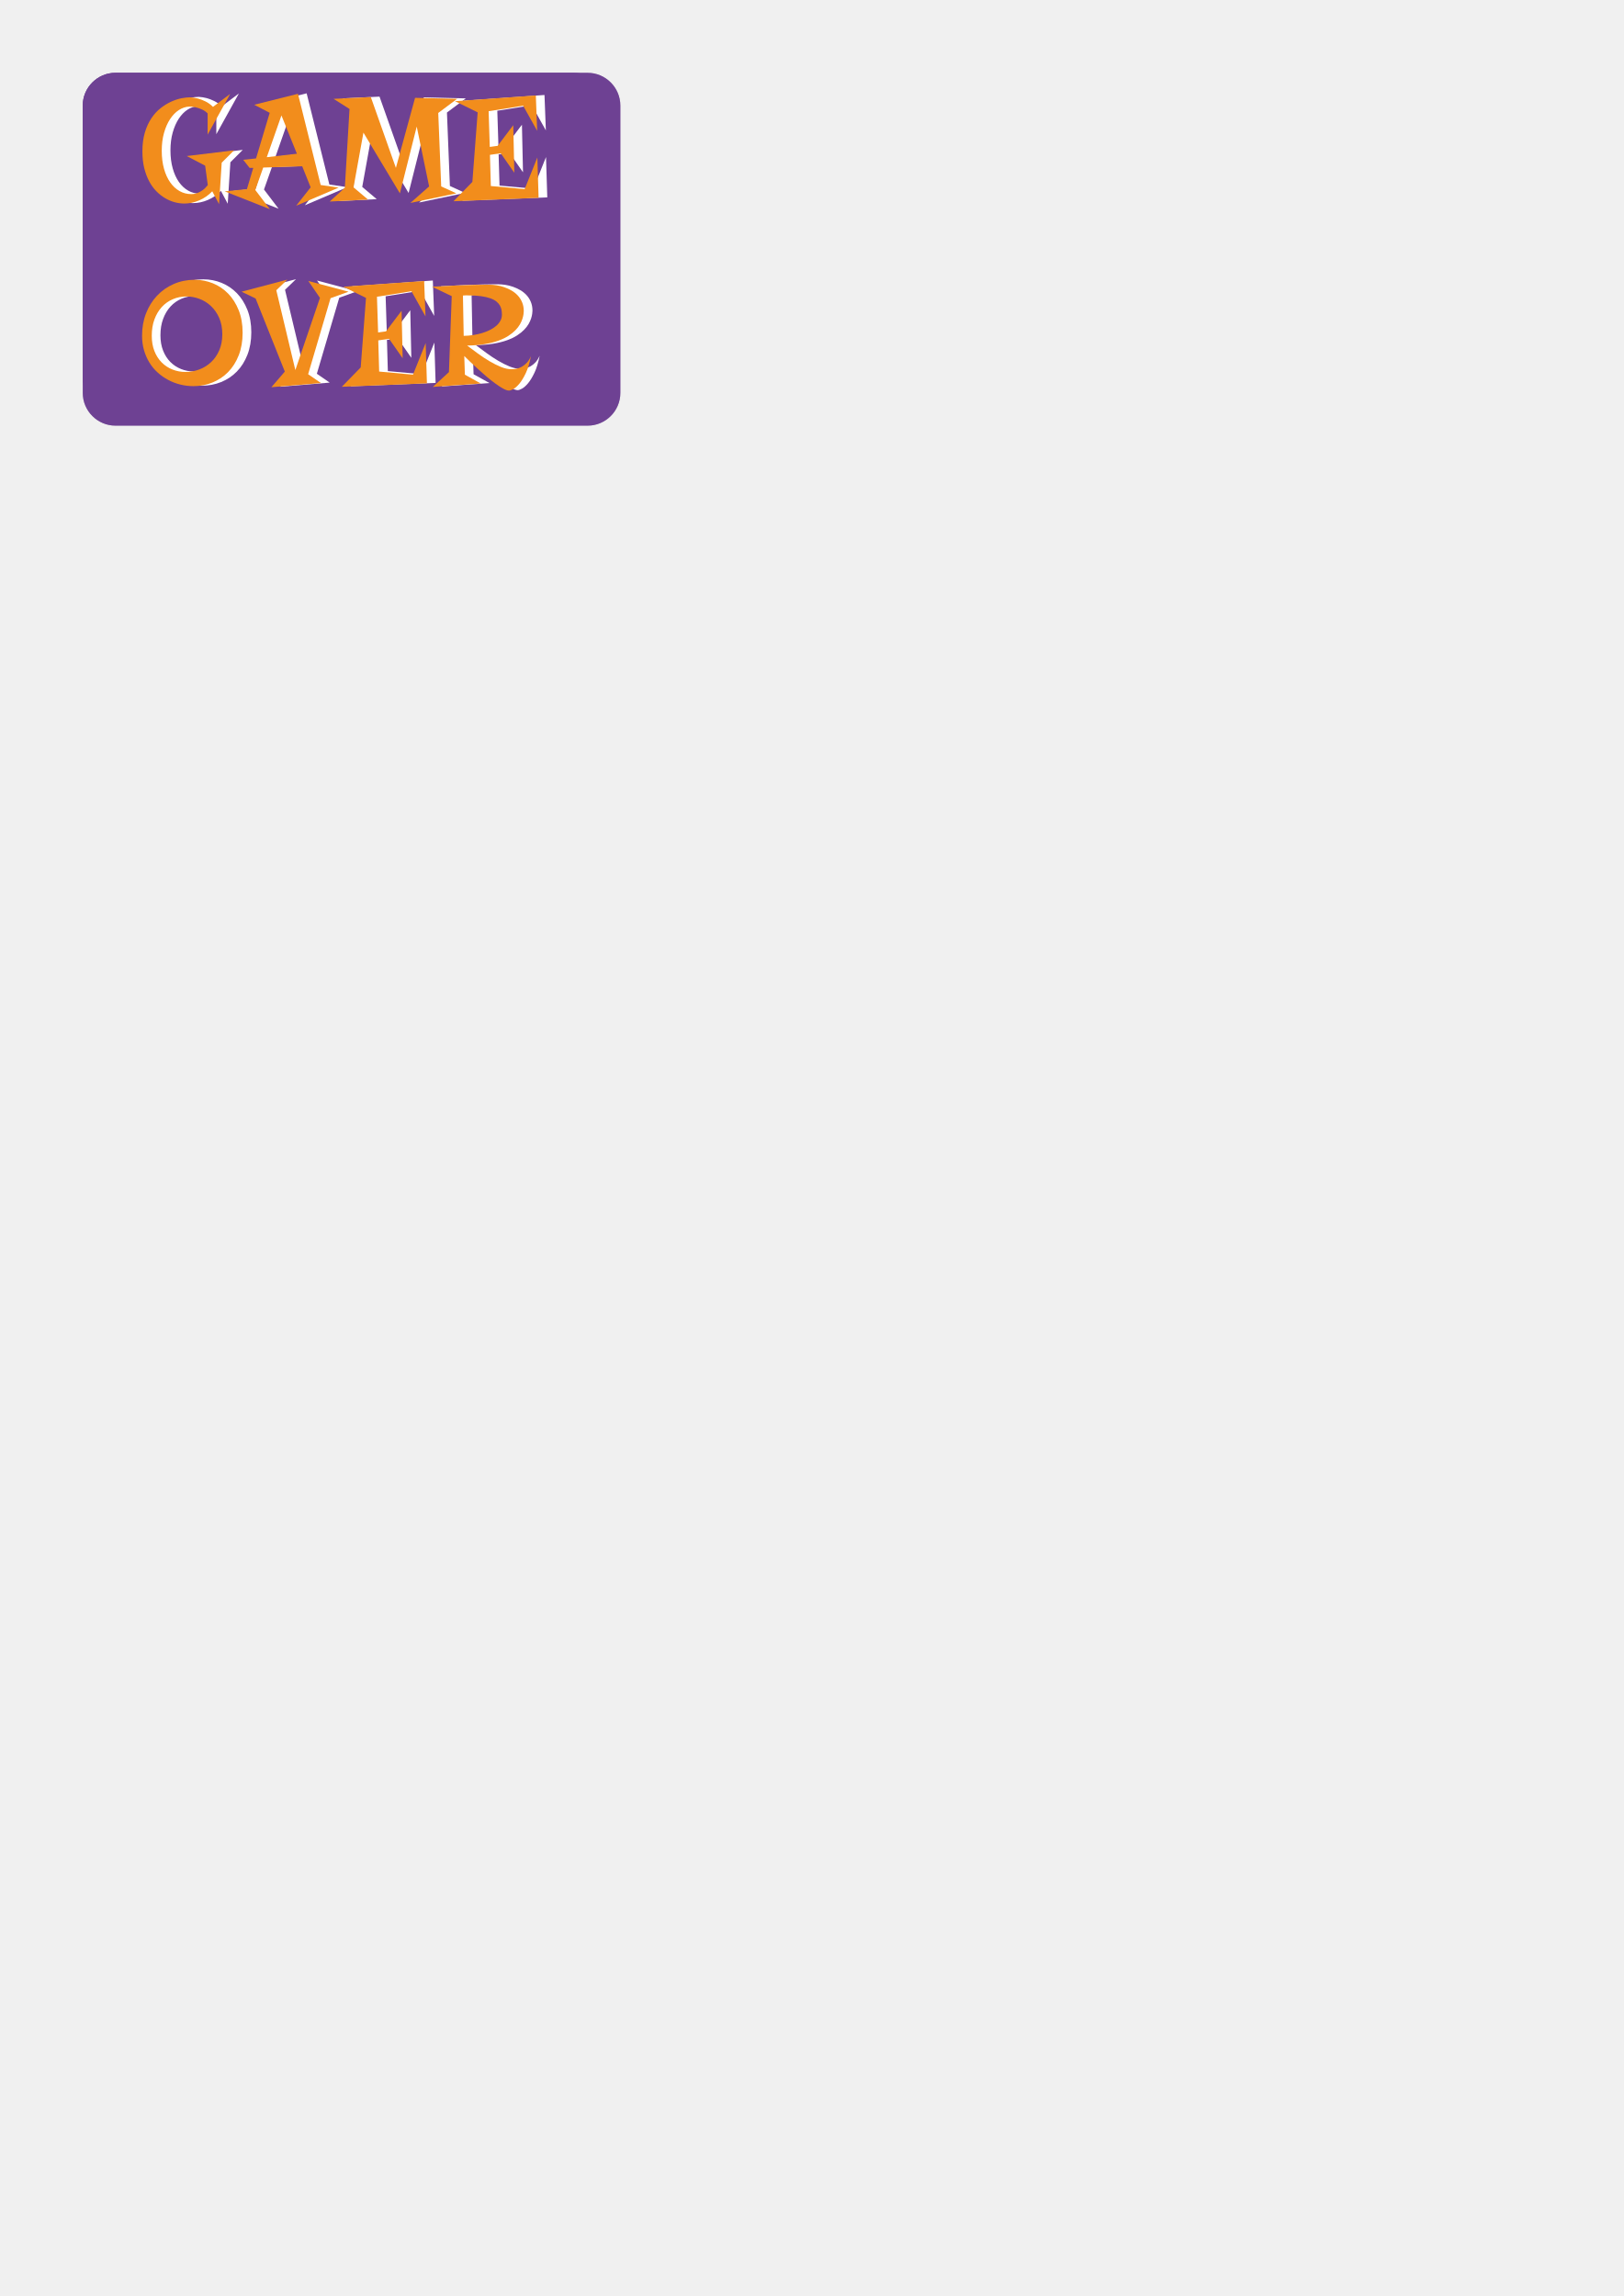
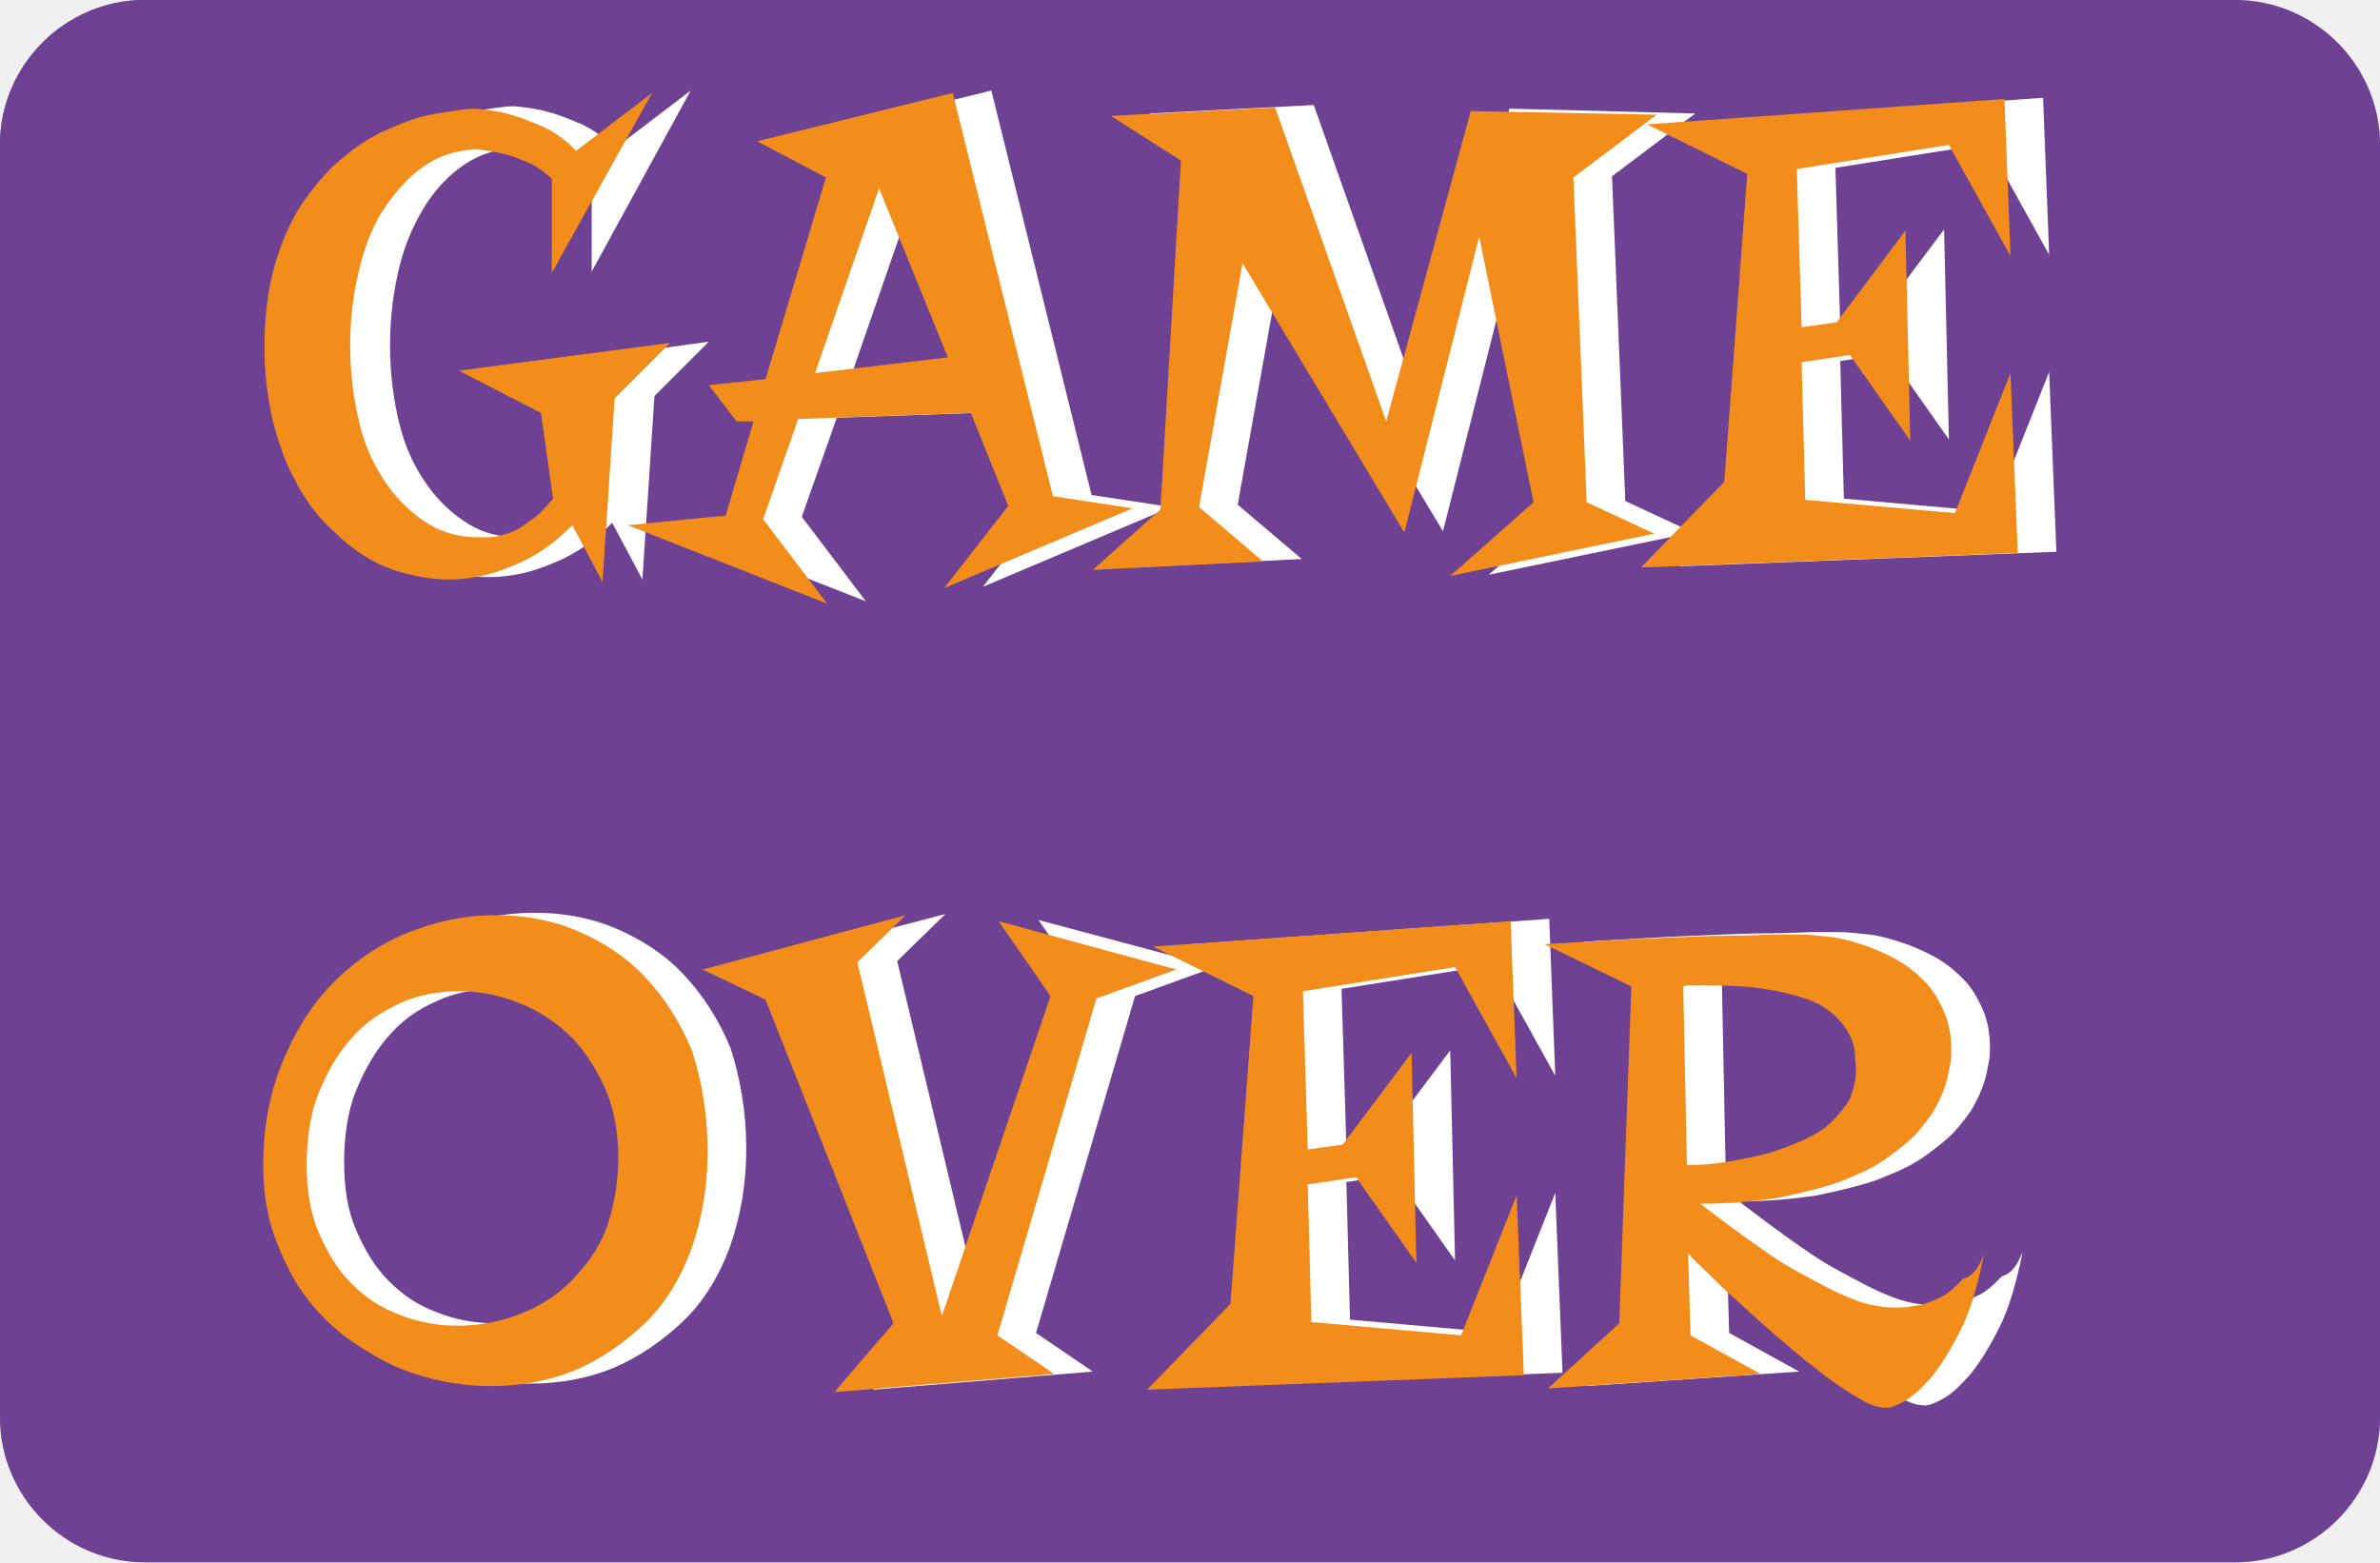
- <svg xmlns="http://www.w3.org/2000/svg" version="1.1" id="Layer_1" x="0px" y="0px" viewBox="0 0 595.28 841.89" style="enable-background:new 0 0 595.28 841.89;" xml:space="preserve">
+ <svg xmlns="http://www.w3.org/2000/svg" version="1.1" id="Layer_1" x="0px" y="0px" viewBox="0 0 197.1 129.4" style="enable-background:new 0 0 197.1 129.4;" xml:space="preserve">
  <style type="text/css">
	.st0{fill:#6E4193;}
- 	.st1{opacity:0.41;fill:#6E4193;}
+ 	.st1{opacity:0.41;fill:#6E4193;enable-background:new    ;}
	.st2{fill:#FFFFFF;}
	.st3{fill:#F28D1C;}
</style>
  <g>
-     <path class="st0" d="M215.44,156.08H42.34c-6.6,0-12-5.4-12-12V38.7c0-6.6,5.4-12,12-12h173.09c6.6,0,12,5.4,12,12v105.38   C227.44,150.68,222.04,156.08,215.44,156.08z" />
-     <path class="st1" d="M215.44,156.08H42.34c-6.6,0-12-5.4-12-12V38.7c0-6.6,5.4-12,12-12h173.09c6.6,0,12,5.4,12,12v105.38   C227.44,150.68,222.04,156.08,215.44,156.08z" />
-     <path class="st0" d="M210.38,150.75H42.34c-6.6,0-12-5.4-12-12V38.7c0-6.6,5.4-12,12-12h168.03c6.6,0,12,5.4,12,12v100.05   C222.38,145.35,216.98,150.75,210.38,150.75z" />
+     <path class="st0" d="M185.1,129.4H12c-6.6,0-12-5.4-12-12V12C0,5.4,5.4,0,12,0h173.1c6.6,0,12,5.4,12,12v105.4   C197.1,124,191.7,129.4,185.1,129.4z" />
+     <path class="st1" d="M185.1,129.4H12c-6.6,0-12-5.4-12-12V12C0,5.4,5.4,0,12,0h173.1c6.6,0,12,5.4,12,12v105.4   C197.1,124,191.7,129.4,185.1,129.4z" />
+     <path class="st0" d="M180,124.1H12c-6.6,0-12-5.4-12-12V12C0,5.4,5.4,0,12,0h168c6.6,0,12,5.4,12,12v100.1   C192,118.7,186.6,124.1,180,124.1z" />
    <g>
-       <path class="st2" d="M89,54.96l-4.54,4.54l-0.97,15.2L81,69.99c-1.38,1.44-2.98,2.55-4.77,3.32c-1.8,0.77-3.62,1.16-5.47,1.16    c-1.16,0-2.34-0.16-3.54-0.48c-1.2-0.32-2.37-0.82-3.52-1.5c-1.14-0.67-2.22-1.53-3.23-2.56c-1.01-1.03-1.88-2.26-2.63-3.67    c-0.75-1.41-1.34-3.02-1.79-4.83c-0.44-1.81-0.66-3.83-0.66-6.06c0-2.64,0.3-4.96,0.91-6.98c0.61-2.01,1.41-3.75,2.41-5.23    c1-1.48,2.12-2.7,3.38-3.68c1.25-0.98,2.53-1.76,3.82-2.35c1.29-0.59,2.55-1.01,3.78-1.25c1.23-0.24,2.29-0.36,3.2-0.36    c0.96,0.06,1.94,0.21,2.93,0.47c0.83,0.22,1.73,0.57,2.71,1.05c0.98,0.48,1.89,1.14,2.74,1.99l6.31-4.76L79.31,49.2v-7.78    c-0.65-0.63-1.34-1.11-2.09-1.44c-0.75-0.33-1.44-0.58-2.09-0.73c-0.65-0.16-1.2-0.25-1.67-0.28c-0.47-0.03-0.75-0.04-0.84-0.04    c-1.35,0.06-2.63,0.48-3.85,1.27c-1.22,0.79-2.29,1.9-3.22,3.31c-0.93,1.41-1.67,3.1-2.23,5.07s-0.83,4.16-0.83,6.57    c0,2.44,0.28,4.63,0.83,6.59c0.55,1.96,1.31,3.62,2.28,5c0.97,1.38,2.11,2.43,3.42,3.17s2.72,1.11,4.24,1.11    c0.13,0,0.4-0.01,0.8-0.04c0.41-0.03,0.9-0.14,1.47-0.35c0.57-0.2,1.19-0.53,1.85-0.98c0.66-0.45,1.33-1.09,1.99-1.92l-0.97-7.14    l-6.75-3.52L89,54.96z" />
-       <path class="st2" d="M112.42,34.22l8.33,33.44l6.59,0.97l-15.58,6.64l5.31-6.75l-3.1-7.72l-14.28,0.47l-2.91,8.22l5.34,7.03    l-16.55-6.53l8.14-0.8l2.33-7.81h-1.36l-2.33-2.96l4.71-0.5l5.01-16.72l-5.67-2.96L112.42,34.22z M100.99,57.48l11.04-1.27    l-5.67-14.04L100.99,57.48z" />
-       <path class="st2" d="M170.78,36.08l-6.92,5.18l1.08,26.93l5.56,2.55l-16.86,3.52l6.87-6.06l-4.54-21.95l-6.17,24.5l-13.37-22.28    l-3.63,20.07l5.31,4.48l-14.06,0.72l5.56-5.04l1.72-28.9l-5.84-3.71l13.65-0.66l9.19,25.97l7.03-25.69L170.78,36.08z" />
-       <path class="st2" d="M200.64,72.37l-31.2,1.25l6.92-7.09l1.94-25.5l-8.33-4.1l29.65-2.1l0.5,12.98l-5.15-9.22l-12.65,2.02    l0.42,13.09l2.88-0.39l5.73-7.58l0.39,17.44l-4.98-7.14l-3.96,0.58l0.33,11.43l12.4,1.14l4.65-11.6L200.64,72.37z" />
-       <path class="st2" d="M92.13,121.85c0,3.08-0.48,5.84-1.43,8.26c-0.95,2.43-2.25,4.48-3.89,6.15c-1.64,1.67-3.56,2.95-5.74,3.83    c-2.19,0.89-4.52,1.33-6.99,1.33c-1.62,0-3.22-0.19-4.78-0.58c-1.56-0.39-3.04-0.95-4.43-1.69c-1.39-0.74-2.68-1.64-3.86-2.7    s-2.2-2.28-3.04-3.65c-0.85-1.37-1.51-2.89-1.99-4.54c-0.48-1.65-0.72-3.43-0.72-5.33c0-2.95,0.48-5.68,1.45-8.18    c0.97-2.5,2.32-4.66,4.04-6.49s3.76-3.26,6.12-4.29c2.35-1.03,4.91-1.55,7.68-1.55c2.33,0,4.55,0.43,6.67,1.29    c2.12,0.86,3.99,2.12,5.61,3.78c1.62,1.66,2.9,3.7,3.86,6.1C91.65,116,92.13,118.75,92.13,121.85z M84.68,122.38    c0-2.29-0.39-4.29-1.16-6.02s-1.78-3.17-3.02-4.33s-2.64-2.03-4.21-2.62c-1.57-0.58-3.14-0.87-4.71-0.87c-1.81,0-3.49,0.33-5.04,1    c-1.55,0.66-2.9,1.62-4.04,2.86c-1.14,1.25-2.04,2.76-2.7,4.54c-0.66,1.78-0.98,3.78-0.98,5.99c0,2.1,0.32,3.98,0.97,5.62    c0.65,1.64,1.53,3.03,2.66,4.17s2.44,2,3.95,2.6c1.5,0.6,3.1,0.9,4.8,0.9c1.72,0,3.38-0.3,5-0.9c1.62-0.6,3.05-1.49,4.32-2.66    s2.27-2.62,3.03-4.35C84.31,126.59,84.68,124.61,84.68,122.38z" />
-       <path class="st2" d="M130.97,106.79l-6.59,2.38l-8.22,27.88l4.71,3.24l-18.19,1.52l4.93-5.73l-10.71-26.8l-5.15-2.49l16.78-4.43    l-4.04,3.9l6.98,29.26l9.02-26.46l-4.26-6.2L130.97,106.79z" />
-       <path class="st2" d="M159.7,140.4l-31.2,1.25l6.92-7.09l1.94-25.5l-8.33-4.1l29.65-2.1l0.5,12.98l-5.15-9.22l-12.65,2.02    l0.42,13.09l2.88-0.39l5.73-7.58l0.39,17.44l-4.98-7.14l-3.96,0.58l0.33,11.43l12.4,1.14l4.65-11.6L159.7,140.4z" />
-       <path class="st2" d="M197.85,130.44c-0.5,2.53-1.13,4.61-1.91,6.24s-1.56,2.92-2.35,3.86c-0.79,0.94-1.54,1.6-2.23,1.97    c-0.69,0.37-1.21,0.55-1.56,0.55c-0.55,0-1.26-0.24-2.13-0.72c-0.87-0.48-1.82-1.1-2.86-1.85c-1.04-0.76-2.12-1.61-3.24-2.56    c-1.12-0.95-2.19-1.9-3.22-2.84c-1.03-0.94-1.98-1.83-2.85-2.66s-1.57-1.51-2.1-2.05l0.22,6.84l5.84,3.24l-17.58,1.25l5.9-5.43    l1.02-27.85l-7.2-3.46c3.6-0.2,6.65-0.35,9.16-0.46c2.51-0.1,4.59-0.17,6.23-0.21c1.64-0.04,2.91-0.06,3.79-0.06s1.51,0,1.88,0    c0.79,0,1.66,0.07,2.59,0.21c0.93,0.14,1.86,0.37,2.78,0.69c0.92,0.32,1.82,0.73,2.69,1.23c0.87,0.5,1.63,1.11,2.3,1.83    c0.67,0.72,1.2,1.55,1.59,2.5c0.4,0.95,0.6,2.03,0.6,3.23c0,0.28-0.03,0.66-0.1,1.15c-0.06,0.49-0.2,1.05-0.4,1.69    s-0.51,1.31-0.91,2.02c-0.41,0.71-0.96,1.42-1.65,2.13c-0.69,0.71-1.55,1.4-2.56,2.06c-1.01,0.66-2.24,1.25-3.67,1.77    c-1.43,0.52-3.09,0.94-4.98,1.26c-1.89,0.32-4.06,0.5-6.49,0.54c1.2,0.9,2.5,1.87,3.9,2.89c1.4,1.02,2.82,1.97,4.26,2.82    s2.85,1.57,4.24,2.13c1.38,0.56,2.68,0.84,3.88,0.84c0.57,0,1.19-0.06,1.84-0.19c0.65-0.13,1.3-0.37,1.94-0.73    s1.25-0.85,1.83-1.47C196.89,132.24,197.4,131.43,197.85,130.44z M187.19,115.24c0-0.57-0.05-1.14-0.14-1.72    c-0.09-0.57-0.29-1.12-0.58-1.63c-0.3-0.52-0.72-1.01-1.27-1.47c-0.55-0.46-1.3-0.86-2.23-1.19c-0.93-0.33-2.08-0.6-3.45-0.79    c-1.37-0.19-3-0.29-4.9-0.29c-0.29,0-0.58,0-0.86,0c-0.28,0-0.56,0.02-0.86,0.06l0.28,14.78c1.16-0.02,2.32-0.12,3.46-0.29    c1.14-0.18,2.23-0.42,3.27-0.73c1.03-0.31,2-0.69,2.89-1.14c0.89-0.44,1.67-0.95,2.31-1.51c0.65-0.56,1.15-1.19,1.52-1.87    C187.01,116.77,187.19,116.03,187.19,115.24z" />
-       <path class="st3" d="M85.82,55.12l-4.54,4.54l-0.97,15.2l-2.49-4.71c-1.38,1.44-2.98,2.55-4.77,3.32    c-1.8,0.77-3.62,1.16-5.47,1.16c-1.16,0-2.34-0.16-3.54-0.48c-1.2-0.32-2.37-0.82-3.52-1.5c-1.14-0.67-2.22-1.53-3.23-2.56    c-1.01-1.03-1.88-2.26-2.63-3.67c-0.75-1.41-1.34-3.02-1.79-4.83c-0.44-1.81-0.66-3.83-0.66-6.06c0-2.64,0.3-4.96,0.91-6.98    c0.61-2.01,1.41-3.75,2.41-5.23c1-1.48,2.12-2.7,3.38-3.68c1.25-0.98,2.53-1.76,3.82-2.35c1.29-0.59,2.55-1.01,3.78-1.25    c1.23-0.24,2.29-0.36,3.2-0.36c0.96,0.06,1.94,0.21,2.93,0.47c0.83,0.22,1.73,0.57,2.71,1.05c0.98,0.48,1.89,1.14,2.74,1.99    l6.31-4.76l-8.28,14.92v-7.78c-0.65-0.63-1.34-1.11-2.09-1.44c-0.75-0.33-1.44-0.58-2.09-0.73c-0.65-0.16-1.2-0.25-1.67-0.28    c-0.47-0.03-0.75-0.04-0.84-0.04c-1.35,0.06-2.63,0.48-3.85,1.27c-1.22,0.79-2.29,1.9-3.22,3.31c-0.93,1.41-1.67,3.1-2.23,5.07    s-0.83,4.16-0.83,6.57c0,2.44,0.28,4.63,0.83,6.59c0.55,1.96,1.31,3.62,2.28,5c0.97,1.38,2.11,2.43,3.42,3.17s2.72,1.11,4.24,1.11    c0.13,0,0.4-0.01,0.8-0.04c0.41-0.03,0.9-0.14,1.47-0.35c0.57-0.2,1.19-0.53,1.85-0.98c0.66-0.45,1.33-1.09,1.99-1.92l-0.97-7.14    l-6.75-3.52L85.82,55.12z" />
-       <path class="st3" d="M109.24,34.39l8.33,33.44l6.59,0.97l-15.58,6.64l5.31-6.75l-3.1-7.72L96.5,61.44l-2.91,8.22l5.34,7.03    l-16.55-6.53l8.14-0.8l2.33-7.81h-1.36l-2.33-2.96l4.71-0.5l5.01-16.72l-5.67-2.96L109.24,34.39z M97.81,57.64l11.04-1.27    l-5.67-14.04L97.81,57.64z" />
-       <path class="st3" d="M167.59,36.24l-6.92,5.18l1.08,26.93l5.56,2.55l-16.86,3.52l6.87-6.06l-4.54-21.95l-6.17,24.5l-13.37-22.28    l-3.63,20.07l5.31,4.48l-14.06,0.72l5.56-5.04l1.72-28.9l-5.84-3.71l13.65-0.66l9.19,25.97l7.03-25.69L167.59,36.24z" />
-       <path class="st3" d="M197.46,72.54l-31.2,1.25l6.92-7.09l1.94-25.5l-8.33-4.1l29.65-2.1l0.5,12.98l-5.15-9.22l-12.65,2.02    l0.42,13.09l2.88-0.39l5.73-7.58l0.39,17.44l-4.98-7.14l-3.96,0.58l0.33,11.43l12.4,1.14l4.65-11.6L197.46,72.54z" />
-       <path class="st3" d="M88.95,122.02c0,3.08-0.48,5.84-1.43,8.26c-0.95,2.43-2.25,4.48-3.89,6.15c-1.64,1.67-3.56,2.95-5.74,3.83    c-2.19,0.89-4.52,1.33-6.99,1.33c-1.62,0-3.22-0.19-4.78-0.58c-1.56-0.39-3.04-0.95-4.43-1.69c-1.39-0.74-2.68-1.64-3.86-2.7    s-2.2-2.28-3.04-3.65c-0.85-1.37-1.51-2.89-1.99-4.54c-0.48-1.65-0.72-3.43-0.72-5.33c0-2.95,0.48-5.68,1.45-8.18    c0.97-2.5,2.32-4.66,4.04-6.49s3.76-3.26,6.12-4.29c2.35-1.03,4.91-1.55,7.68-1.55c2.33,0,4.55,0.43,6.67,1.29    c2.12,0.86,3.99,2.12,5.61,3.78c1.62,1.66,2.9,3.7,3.86,6.1C88.47,116.17,88.95,118.92,88.95,122.02z M81.5,122.55    c0-2.29-0.39-4.29-1.16-6.02s-1.78-3.17-3.02-4.33s-2.64-2.03-4.21-2.62c-1.57-0.58-3.14-0.87-4.71-0.87c-1.81,0-3.49,0.33-5.04,1    c-1.55,0.66-2.9,1.62-4.04,2.86c-1.14,1.25-2.04,2.76-2.7,4.54c-0.66,1.78-0.98,3.78-0.98,5.99c0,2.1,0.32,3.98,0.97,5.62    c0.65,1.64,1.53,3.03,2.66,4.17s2.44,2,3.95,2.6c1.5,0.6,3.1,0.9,4.8,0.9c1.72,0,3.38-0.3,5-0.9c1.62-0.6,3.05-1.49,4.32-2.66    s2.27-2.62,3.03-4.35C81.12,126.76,81.5,124.78,81.5,122.55z" />
-       <path class="st3" d="M127.78,106.96l-6.59,2.38l-8.22,27.88l4.71,3.24l-18.19,1.52l4.93-5.73l-10.71-26.8l-5.15-2.49l16.78-4.43    l-4.04,3.9l6.98,29.26l9.02-26.46l-4.26-6.2L127.78,106.96z" />
-       <path class="st3" d="M156.52,140.57l-31.2,1.25l6.92-7.09l1.94-25.5l-8.33-4.1l29.65-2.1l0.5,12.98l-5.15-9.22l-12.65,2.02    l0.42,13.09l2.88-0.39l5.73-7.58l0.39,17.44l-4.98-7.14l-3.96,0.58l0.33,11.43l12.4,1.14l4.65-11.6L156.52,140.57z" />
-       <path class="st3" d="M194.66,130.6c-0.5,2.53-1.13,4.61-1.91,6.24s-1.56,2.92-2.35,3.86c-0.79,0.94-1.54,1.6-2.23,1.97    c-0.69,0.37-1.21,0.55-1.56,0.55c-0.55,0-1.26-0.24-2.13-0.72c-0.87-0.48-1.82-1.1-2.86-1.85c-1.04-0.76-2.12-1.61-3.24-2.56    c-1.12-0.95-2.19-1.9-3.22-2.84c-1.03-0.94-1.98-1.83-2.85-2.66s-1.57-1.51-2.1-2.05l0.22,6.84l5.84,3.24l-17.58,1.25l5.9-5.43    l1.02-27.85l-7.2-3.46c3.6-0.2,6.65-0.35,9.16-0.46c2.51-0.1,4.59-0.17,6.23-0.21c1.64-0.04,2.91-0.06,3.79-0.06s1.51,0,1.88,0    c0.79,0,1.66,0.07,2.59,0.21c0.93,0.14,1.86,0.37,2.78,0.69c0.92,0.32,1.82,0.73,2.69,1.23c0.87,0.5,1.63,1.11,2.3,1.83    c0.67,0.72,1.2,1.55,1.59,2.5c0.4,0.95,0.6,2.03,0.6,3.23c0,0.28-0.03,0.66-0.1,1.15c-0.06,0.49-0.2,1.05-0.4,1.69    s-0.51,1.31-0.91,2.02c-0.41,0.71-0.96,1.42-1.65,2.13c-0.69,0.71-1.55,1.4-2.56,2.06c-1.01,0.66-2.24,1.25-3.67,1.77    c-1.43,0.52-3.09,0.94-4.98,1.26c-1.89,0.32-4.06,0.5-6.49,0.54c1.2,0.9,2.5,1.87,3.9,2.89c1.4,1.02,2.82,1.97,4.26,2.82    s2.85,1.57,4.24,2.13c1.38,0.56,2.68,0.84,3.88,0.84c0.57,0,1.19-0.06,1.84-0.19c0.65-0.13,1.3-0.37,1.94-0.73    s1.25-0.85,1.83-1.47C193.71,132.41,194.22,131.6,194.66,130.6z M184.01,115.4c0-0.57-0.05-1.14-0.14-1.72    c-0.09-0.57-0.29-1.12-0.58-1.63c-0.3-0.52-0.72-1.01-1.27-1.47c-0.55-0.46-1.3-0.86-2.23-1.19c-0.93-0.33-2.08-0.6-3.45-0.79    c-1.37-0.19-3-0.29-4.9-0.29c-0.29,0-0.58,0-0.86,0c-0.28,0-0.56,0.02-0.86,0.06l0.28,14.78c1.16-0.02,2.32-0.12,3.46-0.29    c1.14-0.18,2.23-0.42,3.27-0.73c1.03-0.31,2-0.69,2.89-1.14c0.89-0.44,1.67-0.95,2.31-1.51c0.65-0.56,1.15-1.19,1.52-1.87    C183.82,116.94,184.01,116.2,184.01,115.4z" />
+       <path class="st2" d="M58.7,28.3l-4.5,4.5l-1,15.2l-2.5-4.7c-1.4,1.4-3,2.6-4.8,3.3c-1.8,0.8-3.6,1.2-5.5,1.2    c-1.2,0-2.3-0.2-3.5-0.5c-1.2-0.3-2.4-0.8-3.5-1.5c-1.1-0.7-2.2-1.5-3.2-2.6s-1.9-2.3-2.6-3.7c-0.8-1.4-1.3-3-1.8-4.8    c-0.4-1.8-0.7-3.8-0.7-6.1c0-2.6,0.3-5,0.9-7c0.6-2,1.4-3.8,2.4-5.2s2.1-2.7,3.4-3.7c1.2-1,2.5-1.8,3.8-2.3s2.6-1,3.8-1.2    c1.2-0.2,2.3-0.4,3.2-0.4c1,0.1,1.9,0.2,2.9,0.5c0.8,0.2,1.7,0.6,2.7,1c1,0.5,1.9,1.1,2.7,2l6.3-4.8L49,22.5v-7.8    c-0.7-0.6-1.3-1.1-2.1-1.4c-0.8-0.3-1.4-0.6-2.1-0.7c-0.7-0.2-1.2-0.2-1.7-0.3s-0.8,0-0.8,0c-1.3,0.1-2.6,0.5-3.8,1.3    s-2.3,1.9-3.2,3.3s-1.7,3.1-2.2,5.1s-0.8,4.2-0.8,6.6c0,2.4,0.3,4.6,0.8,6.6c0.5,2,1.3,3.6,2.3,5s2.1,2.4,3.4,3.2s2.7,1.1,4.2,1.1    c0.1,0,0.4,0,0.8,0c0.4,0,0.9-0.1,1.5-0.3c0.6-0.2,1.2-0.5,1.8-1c0.7-0.4,1.3-1.1,2-1.9l-1-7.1l-6.8-3.5L58.7,28.3z" />
+       <path class="st2" d="M82.1,7.5L90.4,41l6.6,1l-15.6,6.6l5.3-6.8l-3.1-7.7l-14.3,0.5l-2.9,8.2l5.3,7l-16.6-6.5l8.1-0.8l2.3-7.8    h-1.4l-2.3-3l4.7-0.5l5-16.7l-5.7-3L82.1,7.5z M70.6,30.8l11-1.3l-5.7-14L70.6,30.8z" />
+       <path class="st2" d="M140.4,9.4l-6.9,5.2l1.1,26.9l5.6,2.6l-16.9,3.5l6.9-6.1l-4.5-22L119.5,44l-13.4-22.3l-3.6,20.1l5.3,4.5    L93.7,47l5.6-5l1.7-28.9l-5.8-3.7l13.6-0.7l9.2,26L125,9L140.4,9.4z" />
+       <path class="st2" d="M170.3,45.7l-31.2,1.2l6.9-7.1l1.9-25.5l-8.3-4.1l29.6-2.1l0.5,13l-5.1-9.2l-12.6,2l0.4,13.1l2.9-0.4L161,19    l0.4,17.4l-5-7.1l-4,0.6l0.3,11.4l12.4,1.1l4.6-11.6L170.3,45.7z" />
+       <path class="st2" d="M61.8,95.1c0,3.1-0.5,5.8-1.4,8.3c-0.9,2.4-2.2,4.5-3.9,6.1s-3.6,2.9-5.7,3.8c-2.2,0.9-4.5,1.3-7,1.3    c-1.6,0-3.2-0.2-4.8-0.6s-3-0.9-4.4-1.7s-2.7-1.6-3.9-2.7s-2.2-2.3-3-3.6c-0.8-1.4-1.5-2.9-2-4.5c-0.5-1.7-0.7-3.4-0.7-5.3    c0-2.9,0.5-5.7,1.5-8.2s2.3-4.7,4-6.5s3.8-3.3,6.1-4.3c2.3-1,4.9-1.6,7.7-1.6c2.3,0,4.6,0.4,6.7,1.3c2.1,0.9,4,2.1,5.6,3.8    s2.9,3.7,3.9,6.1C61.3,89.3,61.8,92.1,61.8,95.1z M54.3,95.7c0-2.3-0.4-4.3-1.2-6s-1.8-3.2-3-4.3s-2.6-2-4.2-2.6    c-1.6-0.6-3.1-0.9-4.7-0.9c-1.8,0-3.5,0.3-5,1c-1.6,0.7-2.9,1.6-4,2.9c-1.1,1.2-2,2.8-2.7,4.5s-1,3.8-1,6c0,2.1,0.3,4,1,5.6    s1.5,3,2.7,4.2s2.4,2,4,2.6c1.5,0.6,3.1,0.9,4.8,0.9c1.7,0,3.4-0.3,5-0.9c1.6-0.6,3.1-1.5,4.3-2.7s2.3-2.6,3-4.4    C54,99.9,54.3,97.9,54.3,95.7z" />
+       <path class="st2" d="M100.6,80.1L94,82.5l-8.2,27.9l4.7,3.2l-18.2,1.5l4.9-5.7L66.6,82.6l-5.1-2.5l16.8-4.4l-4,3.9l7,29.3l9-26.5    l-4.3-6.2L100.6,80.1z" />
+       <path class="st2" d="M129.4,113.7l-31.2,1.2l6.9-7.1l1.9-25.5l-8.3-4.1l29.6-2.1l0.5,13l-5.1-9.2l-12.6,2l0.4,13.1l2.9-0.4    l5.7-7.6l0.4,17.4l-5-7.1l-4,0.6l0.3,11.4l12.4,1.1l4.6-11.6L129.4,113.7z" />
+       <path class="st2" d="M167.5,103.7c-0.5,2.5-1.1,4.6-1.9,6.2s-1.6,2.9-2.4,3.9c-0.8,0.9-1.5,1.6-2.2,2s-1.2,0.6-1.6,0.6    c-0.6,0-1.3-0.2-2.1-0.7c-0.9-0.5-1.8-1.1-2.9-1.9c-1-0.8-2.1-1.6-3.2-2.6c-1.1-0.9-2.2-1.9-3.2-2.8s-2-1.8-2.9-2.7    s-1.6-1.5-2.1-2.1l0.2,6.8l5.8,3.2l-17.6,1.2l5.9-5.4l1-27.9l-7.2-3.5c3.6-0.2,6.6-0.4,9.2-0.5c2.5-0.1,4.6-0.2,6.2-0.2    c1.6,0,2.9-0.1,3.8-0.1s1.5,0,1.9,0c0.8,0,1.7,0.1,2.6,0.2s1.9,0.4,2.8,0.7c0.9,0.3,1.8,0.7,2.7,1.2s1.6,1.1,2.3,1.8    s1.2,1.6,1.6,2.5c0.4,0.9,0.6,2,0.6,3.2c0,0.3,0,0.7-0.1,1.2c-0.1,0.5-0.2,1.1-0.4,1.7s-0.5,1.3-0.9,2c-0.4,0.7-1,1.4-1.6,2.1    c-0.7,0.7-1.6,1.4-2.6,2.1s-2.2,1.2-3.7,1.8c-1.4,0.5-3.1,0.9-5,1.3c-1.9,0.3-4.1,0.5-6.5,0.5c1.2,0.9,2.5,1.9,3.9,2.9    s2.8,2,4.3,2.8s2.9,1.6,4.2,2.1c1.4,0.6,2.7,0.8,3.9,0.8c0.6,0,1.2-0.1,1.8-0.2s1.3-0.4,1.9-0.7s1.2-0.9,1.8-1.5    C166.6,105.5,167.1,104.7,167.5,103.7z M156.9,88.5c0-0.6-0.1-1.1-0.1-1.7c-0.1-0.6-0.3-1.1-0.6-1.6c-0.3-0.5-0.7-1-1.3-1.5    c-0.6-0.5-1.3-0.9-2.2-1.2s-2.1-0.6-3.4-0.8s-3-0.3-4.9-0.3c-0.3,0-0.6,0-0.9,0s-0.6,0-0.9,0.1l0.3,14.8c1.2,0,2.3-0.1,3.5-0.3    c1.1-0.2,2.2-0.4,3.3-0.7c1-0.3,2-0.7,2.9-1.1c0.9-0.4,1.7-0.9,2.3-1.5c0.6-0.6,1.1-1.2,1.5-1.9C156.7,90.1,156.9,89.3,156.9,88.5    z" />
+       <path class="st3" d="M55.5,28.4L50.9,33l-1,15.2l-2.5-4.7c-1.4,1.4-3,2.6-4.8,3.3c-1.8,0.8-3.6,1.2-5.5,1.2    c-1.2,0-2.3-0.2-3.5-0.5c-1.2-0.3-2.4-0.8-3.5-1.5C29,45.3,28,44.4,27,43.4s-1.9-2.3-2.6-3.7c-0.8-1.4-1.3-3-1.8-4.8    c-0.4-1.8-0.7-3.8-0.7-6.1c0-2.6,0.3-5,0.9-7c0.6-2,1.4-3.8,2.4-5.2s2.1-2.7,3.4-3.7c1.2-1,2.5-1.8,3.8-2.3c1.3-0.6,2.5-1,3.8-1.2    S38.5,9,39.4,9c1,0.1,1.9,0.2,2.9,0.5c0.8,0.2,1.7,0.6,2.7,1c1,0.5,1.9,1.1,2.7,2l6.3-4.8l-8.3,14.9v-7.8    c-0.7-0.6-1.3-1.1-2.1-1.4c-0.8-0.3-1.4-0.6-2.1-0.7c-0.7-0.2-1.2-0.2-1.7-0.3s-0.8,0-0.8,0c-1.3,0.1-2.6,0.5-3.8,1.3    S33,15.6,32,17s-1.7,3.1-2.2,5.1S29,26.2,29,28.6c0,2.4,0.3,4.6,0.8,6.6c0.5,2,1.3,3.6,2.3,5c1,1.4,2.1,2.4,3.4,3.2    s2.7,1.1,4.2,1.1c0.1,0,0.4,0,0.8,0c0.4,0,0.9-0.1,1.5-0.3c0.6-0.2,1.2-0.5,1.8-1c0.7-0.4,1.3-1.1,2-1.9l-1-7.1l-6.8-3.5    L55.5,28.4z" />
+       <path class="st3" d="M78.9,7.7l8.3,33.4l6.6,1l-15.6,6.6l5.3-6.8l-3.1-7.7l-14.3,0.5L63.2,43l5.3,7L52,43.5l8.1-0.8l2.3-7.8h-1.4    l-2.3-3l4.7-0.5l5-16.7l-5.7-3L78.9,7.7z M67.5,30.9l11-1.3l-5.7-14L67.5,30.9z" />
+       <path class="st3" d="M137.2,9.5l-6.9,5.2l1.1,26.9l5.6,2.6l-16.9,3.5l6.9-6.1l-4.5-22l-6.2,24.5l-13.4-22.3L99.3,42l5.3,4.5    l-14.1,0.7l5.6-5l1.7-28.9L92,9.6l13.6-0.7l9.2,26l7-25.7L137.2,9.5z" />
+       <path class="st3" d="M167.1,45.8l-31.2,1.2l6.9-7.1l1.9-25.5l-8.3-4.1l29.6-2.1l0.5,13l-5.1-9.2l-12.6,2l0.4,13.1l2.9-0.4l5.7-7.6    l0.4,17.4l-5-7.1l-4,0.6l0.3,11.4l12.4,1.1l4.6-11.6L167.1,45.8z" />
+       <path class="st3" d="M58.6,95.3c0,3.1-0.5,5.8-1.4,8.3c-0.9,2.4-2.2,4.5-3.9,6.1s-3.6,2.9-5.7,3.8c-2.2,0.9-4.5,1.3-7,1.3    c-1.6,0-3.2-0.2-4.8-0.6s-3-0.9-4.4-1.7s-2.7-1.6-3.9-2.7s-2.2-2.3-3-3.6c-0.8-1.4-1.5-2.9-2-4.5c-0.5-1.7-0.7-3.4-0.7-5.3    c0-2.9,0.5-5.7,1.5-8.2s2.3-4.7,4-6.5s3.8-3.3,6.1-4.3c2.4-1,4.9-1.6,7.7-1.6c2.3,0,4.6,0.4,6.7,1.3c2.1,0.9,4,2.1,5.6,3.8    s2.9,3.7,3.9,6.1C58.1,89.5,58.6,92.2,58.6,95.3z M51.2,95.9c0-2.3-0.4-4.3-1.2-6s-1.8-3.2-3-4.3s-2.6-2-4.2-2.6    c-1.6-0.6-3.1-0.9-4.7-0.9c-1.8,0-3.5,0.3-5,1c-1.5,0.7-2.9,1.6-4,2.9c-1.1,1.2-2,2.8-2.7,4.5s-1,3.8-1,6c0,2.1,0.3,4,1,5.6    s1.5,3,2.7,4.2s2.4,2,4,2.6c1.5,0.6,3.1,0.9,4.8,0.9c1.7,0,3.4-0.3,5-0.9c1.6-0.6,3.1-1.5,4.3-2.7s2.3-2.6,3-4.4    C50.8,100.1,51.2,98.1,51.2,95.9z" />
+       <path class="st3" d="M97.4,80.3l-6.6,2.4l-8.2,27.9l4.7,3.2l-18.2,1.5l4.9-5.7L63.4,82.8l-5.2-2.5L75,75.8l-4,3.9l7,29.3l9-26.5    l-4.3-6.2L97.4,80.3z" />
+       <path class="st3" d="M126.2,113.9L95,115.1l6.9-7.1l1.9-25.5l-8.3-4.1l29.6-2.1l0.5,13l-5.1-9.2l-12.6,2l0.4,13.1l2.9-0.4l5.7-7.6    l0.4,17.4l-5-7.1l-4,0.6l0.3,11.4l12.4,1.1l4.6-11.6L126.2,113.9z" />
+       <path class="st3" d="M164.3,103.9c-0.5,2.5-1.1,4.6-1.9,6.2s-1.6,2.9-2.4,3.9c-0.8,0.9-1.5,1.6-2.2,2s-1.2,0.6-1.6,0.6    c-0.6,0-1.3-0.2-2.1-0.7c-0.9-0.5-1.8-1.1-2.9-1.9c-1-0.8-2.1-1.6-3.2-2.6c-1.1-0.9-2.2-1.9-3.2-2.8s-2-1.8-2.9-2.7    s-1.6-1.5-2.1-2.1l0.2,6.8l5.8,3.2l-17.6,1.2l5.9-5.4l1-27.9l-7.2-3.5c3.6-0.2,6.6-0.4,9.2-0.5c2.5-0.1,4.6-0.2,6.2-0.2    c1.6,0,2.9-0.1,3.8-0.1s1.5,0,1.9,0c0.8,0,1.7,0.1,2.6,0.2s1.9,0.4,2.8,0.7c0.9,0.3,1.8,0.7,2.7,1.2s1.6,1.1,2.3,1.8    s1.2,1.6,1.6,2.5c0.4,0.9,0.6,2,0.6,3.2c0,0.3,0,0.7-0.1,1.2c-0.1,0.5-0.2,1.1-0.4,1.7s-0.5,1.3-0.9,2c-0.4,0.7-1,1.4-1.6,2.1    c-0.7,0.7-1.6,1.4-2.6,2.1s-2.2,1.2-3.7,1.8c-1.4,0.5-3.1,0.9-5,1.3c-1.9,0.3-4.1,0.5-6.5,0.5c1.2,0.9,2.5,1.9,3.9,2.9    s2.8,2,4.3,2.8s2.9,1.6,4.2,2.1c1.4,0.6,2.7,0.8,3.9,0.8c0.6,0,1.2-0.1,1.8-0.2s1.3-0.4,1.9-0.7s1.2-0.9,1.8-1.5    C163.4,105.7,163.9,104.9,164.3,103.9z M153.7,88.7c0-0.6-0.1-1.1-0.1-1.7c-0.1-0.6-0.3-1.1-0.6-1.6c-0.3-0.5-0.7-1-1.3-1.5    c-0.6-0.5-1.3-0.9-2.2-1.2s-2.1-0.6-3.4-0.8s-3-0.3-4.9-0.3c-0.3,0-0.6,0-0.9,0s-0.6,0-0.9,0.1l0.3,14.8c1.2,0,2.3-0.1,3.5-0.3    c1.1-0.2,2.2-0.4,3.3-0.7c1-0.3,2-0.7,2.9-1.1c0.9-0.4,1.7-0.9,2.3-1.5c0.6-0.6,1.1-1.2,1.5-1.9C153.5,90.2,153.7,89.5,153.7,88.7    z" />
    </g>
  </g>
</svg>
